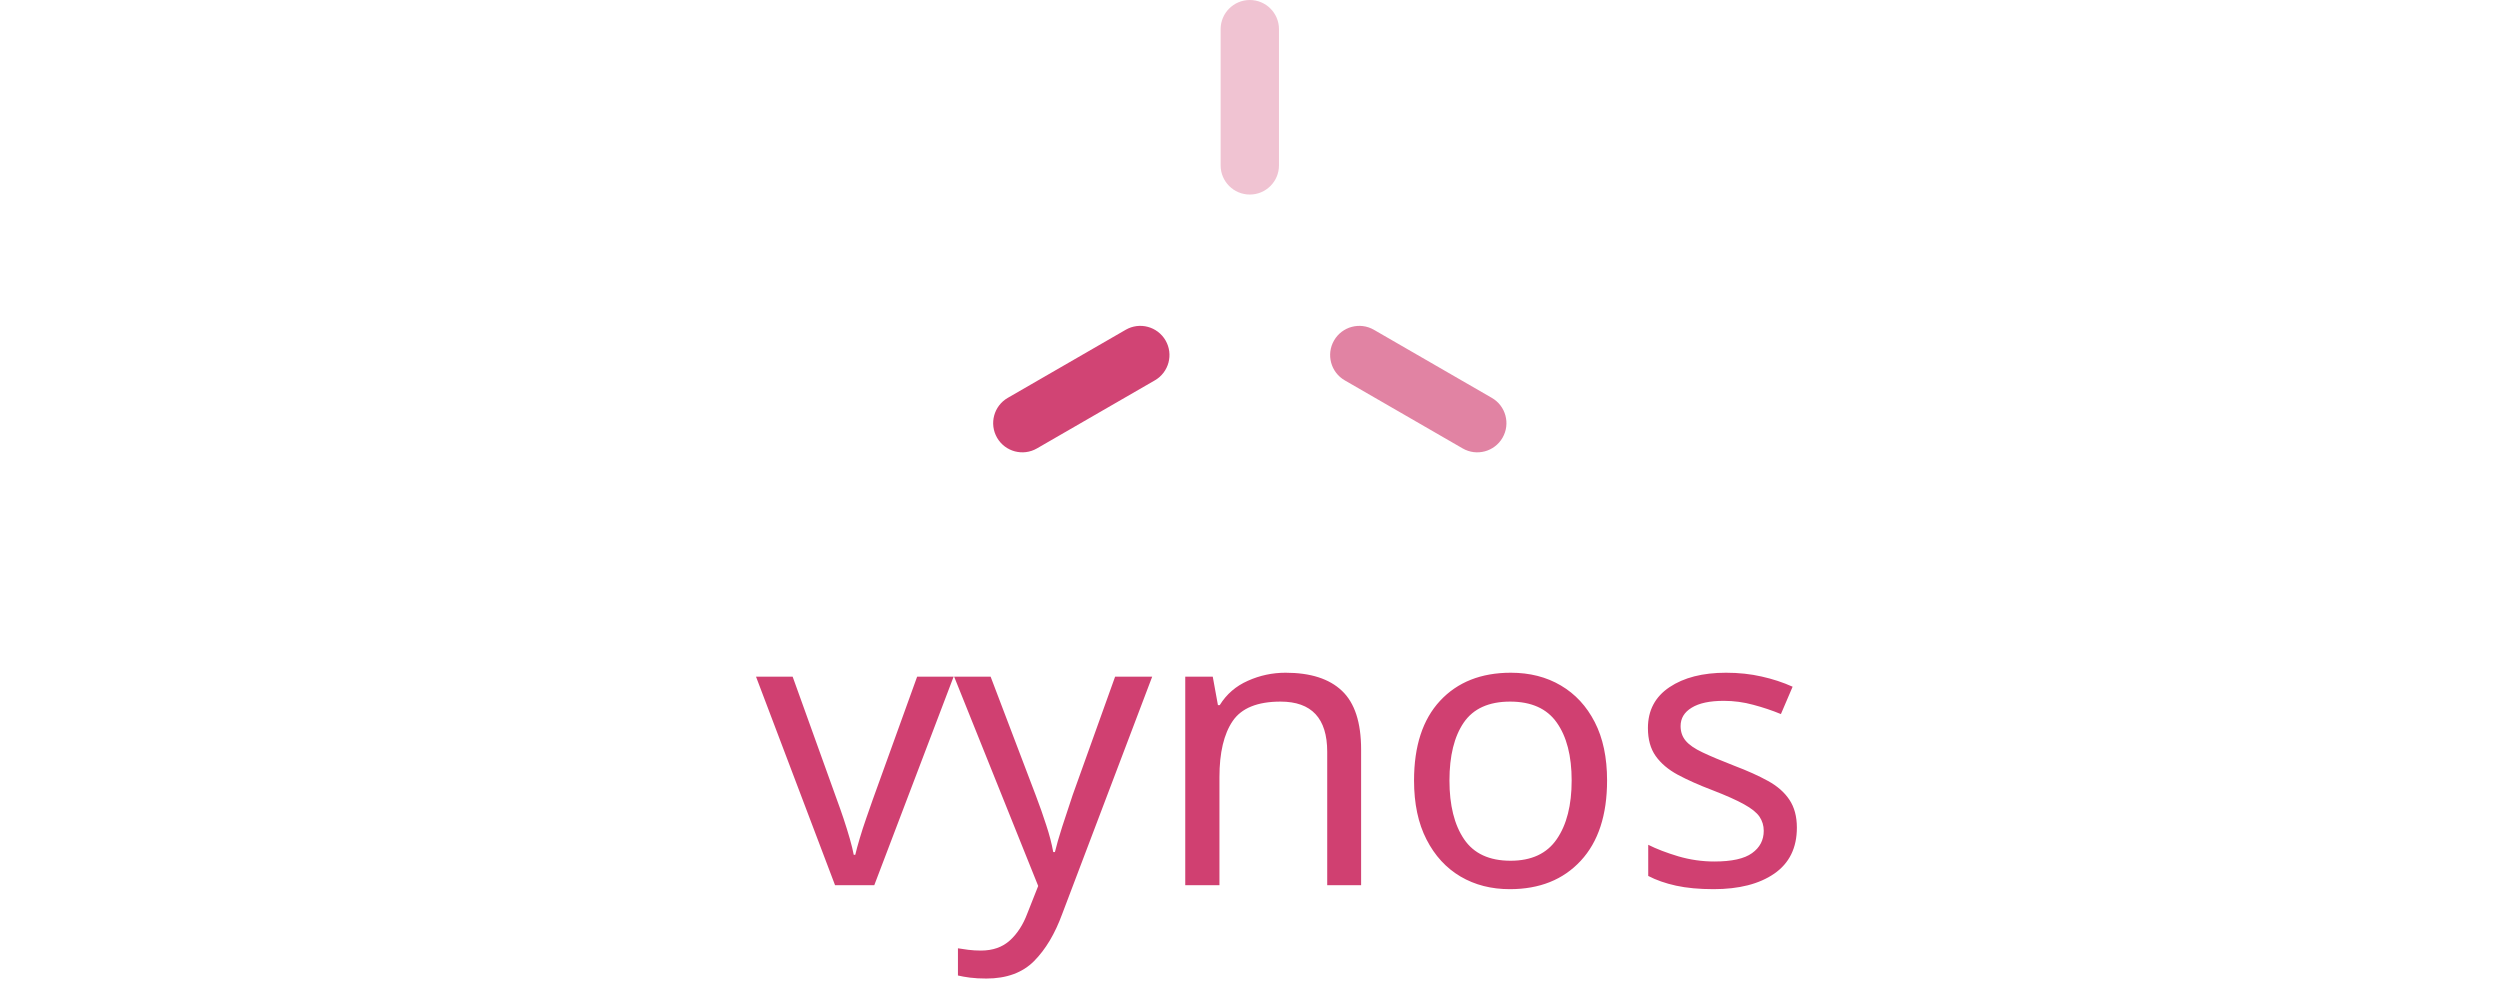
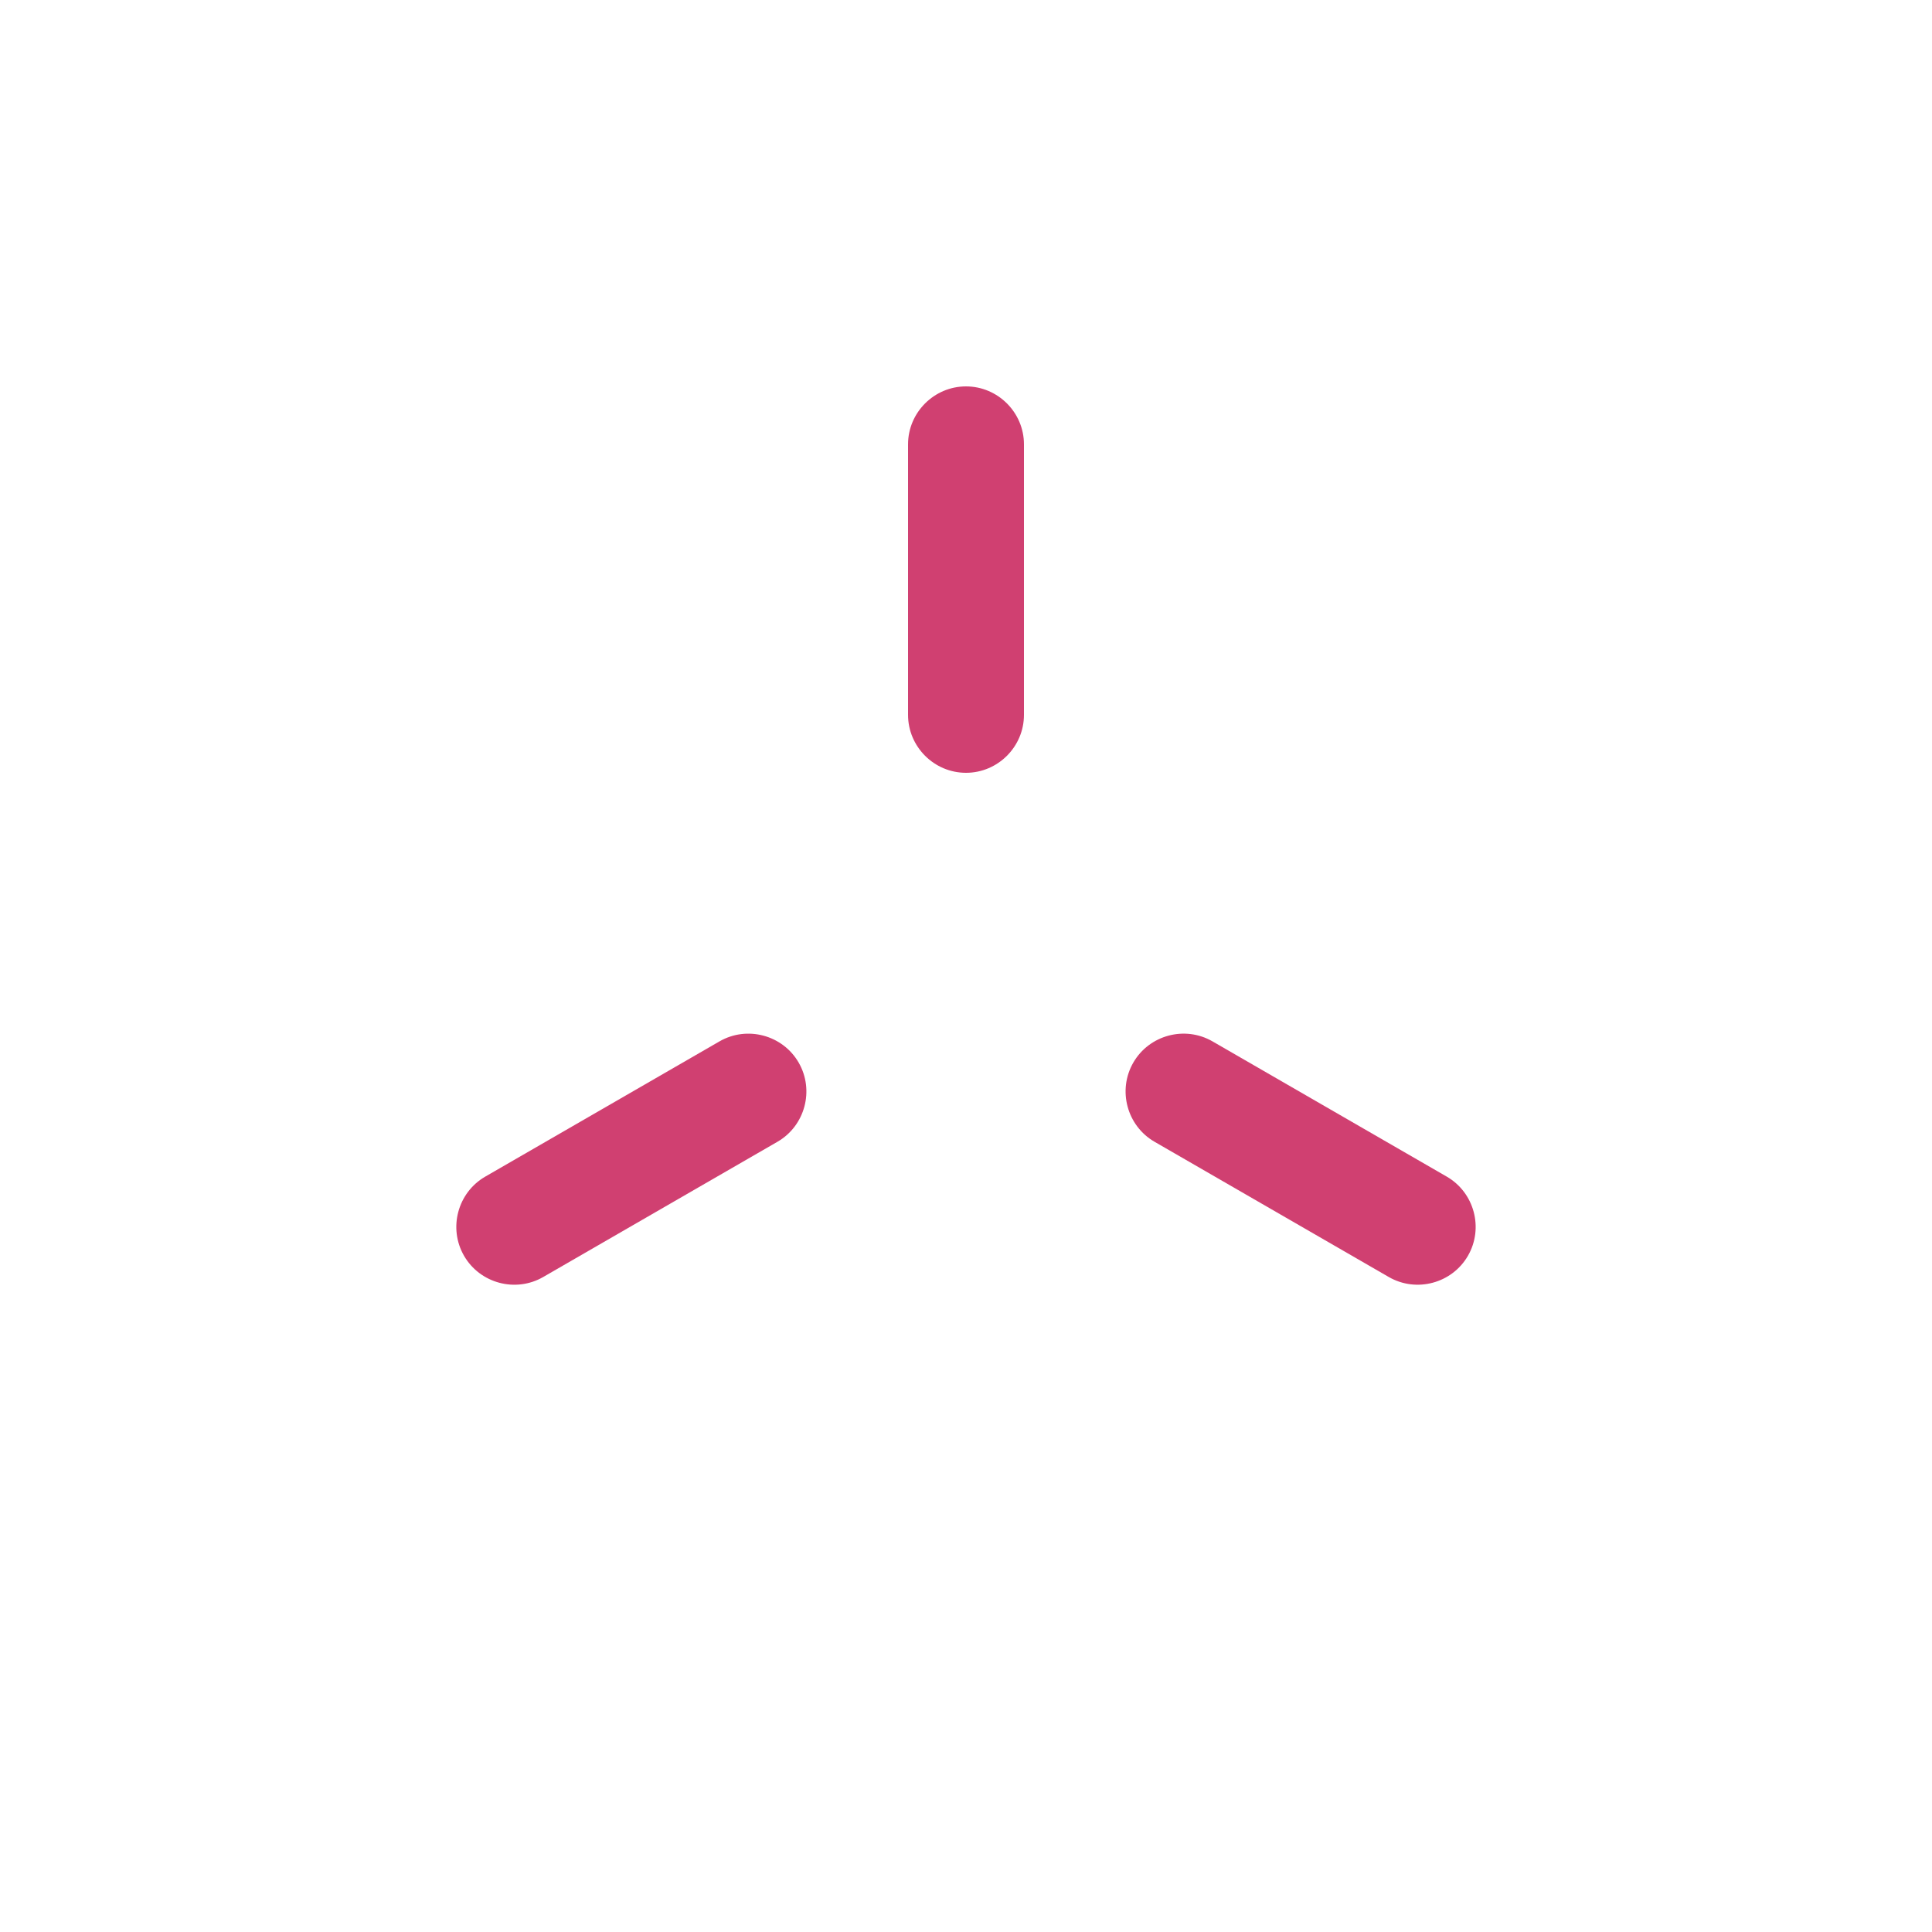
- <svg xmlns="http://www.w3.org/2000/svg" viewBox="9432 2491 257 101">
-   <defs>
-     <style>
-       .cls-1, .cls-2, .cls-3, .cls-4 {
-         fill: #d04071;
-       }
- 
-       .cls-1 {
-         font-size: 40px;
-         font-family: SegoeUI, Segoe UI;
-       }
- 
-       .cls-2 {
-         opacity: 0.314;
-       }
- 
-       .cls-3 {
-         opacity: 0.647;
-       }
- 
-       .cls-4 {
-         opacity: 0.98;
-       }
-     </style>
-   </defs>
-   <g id="Group_94" data-name="Group 94" transform="translate(7960 2436)">
-     <g id="Group_93" data-name="Group 93">
-       <text id="vynos" class="cls-1" transform="translate(1472 103)">
-         <tspan x="77.719" y="43">vynos</tspan>
-       </text>
-       <g id="Spinner-2" transform="translate(1550.48 35)">
-         <g id="Group_1" data-name="Group 1">
-           <rect id="Rectangle_1" data-name="Rectangle 1" class="cls-2" width="6" height="20" rx="3" transform="translate(47 20)" />
-         </g>
-         <g id="Group_2" data-name="Group 2" transform="translate(118.301 31.699) rotate(120)">
-           <rect id="Rectangle_2" data-name="Rectangle 2" class="cls-3" width="6" height="20" rx="3" transform="translate(47 20)" />
-         </g>
-         <g id="Group_3" data-name="Group 3" transform="translate(31.699 118.301) rotate(-120)">
-           <rect id="Rectangle_3" data-name="Rectangle 3" class="cls-4" width="6" height="20" rx="3" transform="translate(47 20)" />
-         </g>
-       </g>
-     </g>
+ <svg xmlns="http://www.w3.org/2000/svg" version="1.1" id="Layer_1" x="0px" y="0px" viewBox="0 0 200 200" style="enable-background:new 0 0 200 200;" xml:space="preserve">
+   <style type="text/css">
+                     .st0{fill:#D04071;}
+                     </style>
+   <g transform="rotate(0 50 50)">
+     <path class="st0" d="M100,40L100,40c3.3,0,6,2.7,6,6v28c0,3.3-2.7,6-6,6l0,0c-3.3,0-6-2.7-6-6V46C94,42.7,96.7,40,100,40z ">
+                     </path>
+   </g>
+   <g transform="rotate(120 50 50)">
+     <path class="st0" d="M68.3-78.3L68.3-78.3c3.3,0,6,2.7,6,6v28c0,3.3-2.7,6-6,6l0,0c-3.3,0-6-2.7-6-6l0-28                             C62.3-75.6,65-78.3,68.3-78.3z ">
+                         </path>
+   </g>
+   <g transform="rotate(240 50 50)">
+     <path class="st0" d="M-18.3,8.3L-18.3,8.3c3.3,0,6,2.7,6,6l0,28c0,3.3-2.7,6-6,6l0,0c-3.3,0-6-2.7-6-6l0-28                         C-24.3,11-21.6,8.3-18.3,8.3z ">
+                         </path>
  </g>
</svg>
